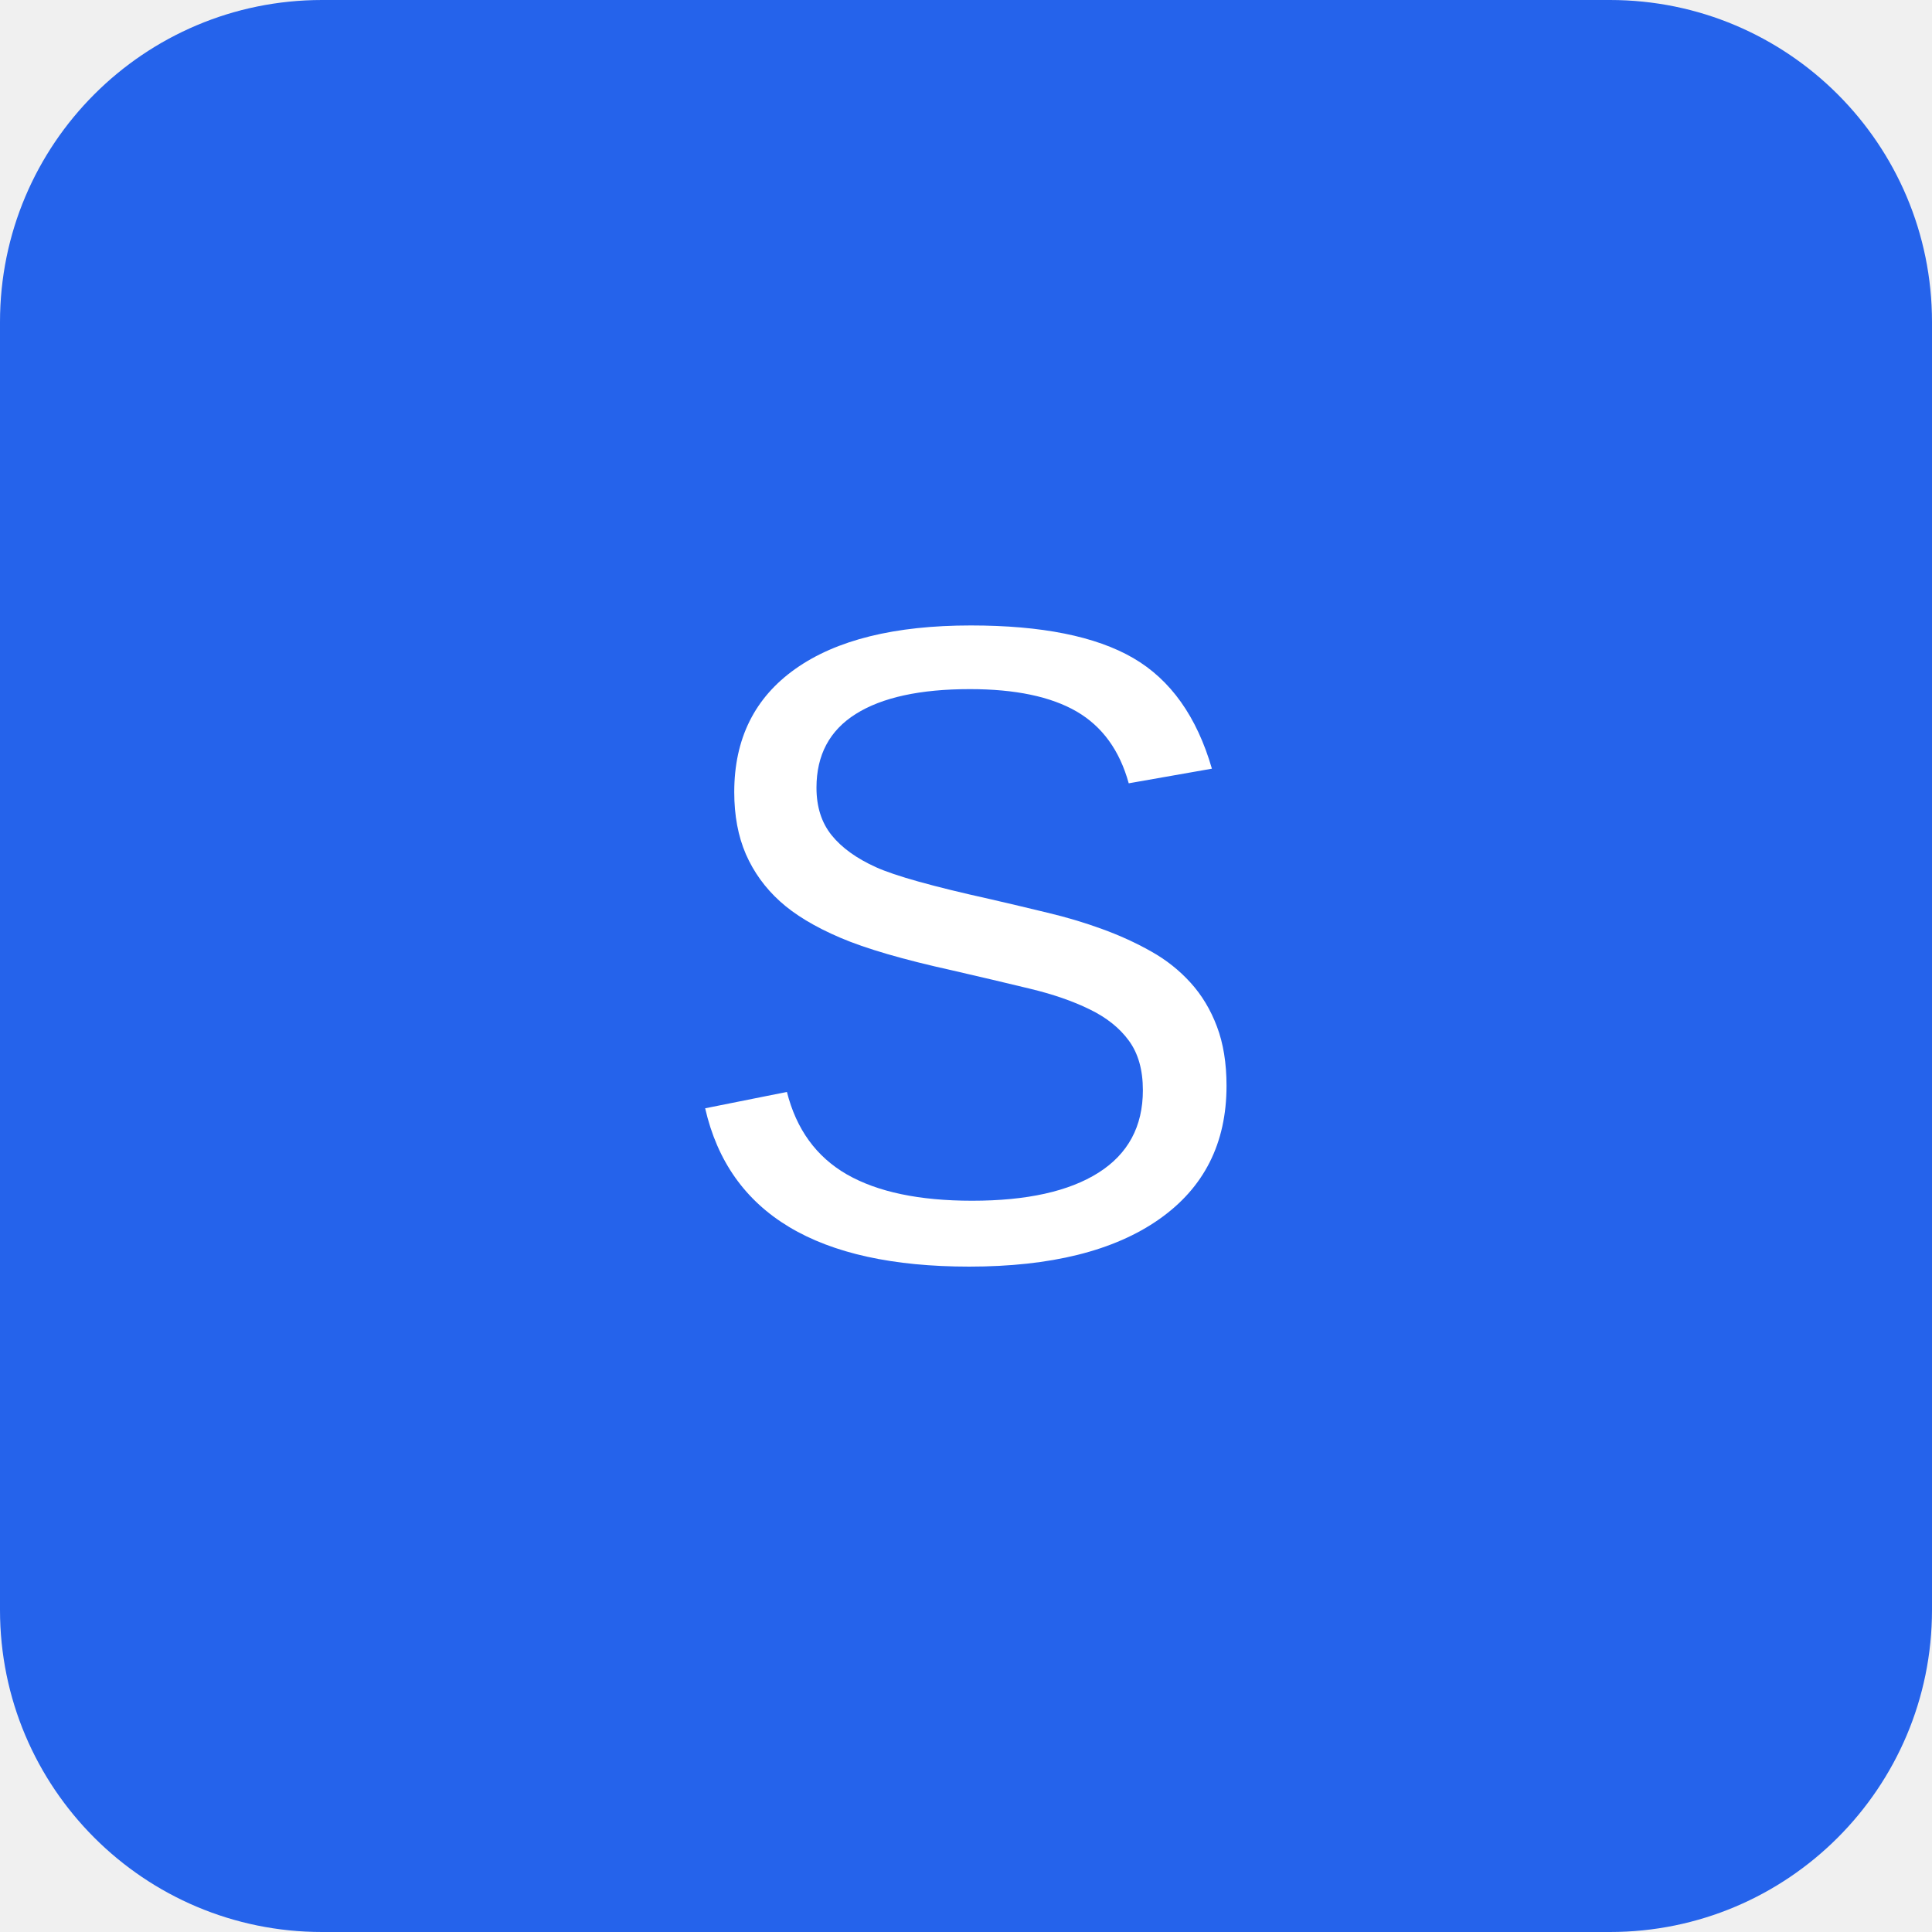
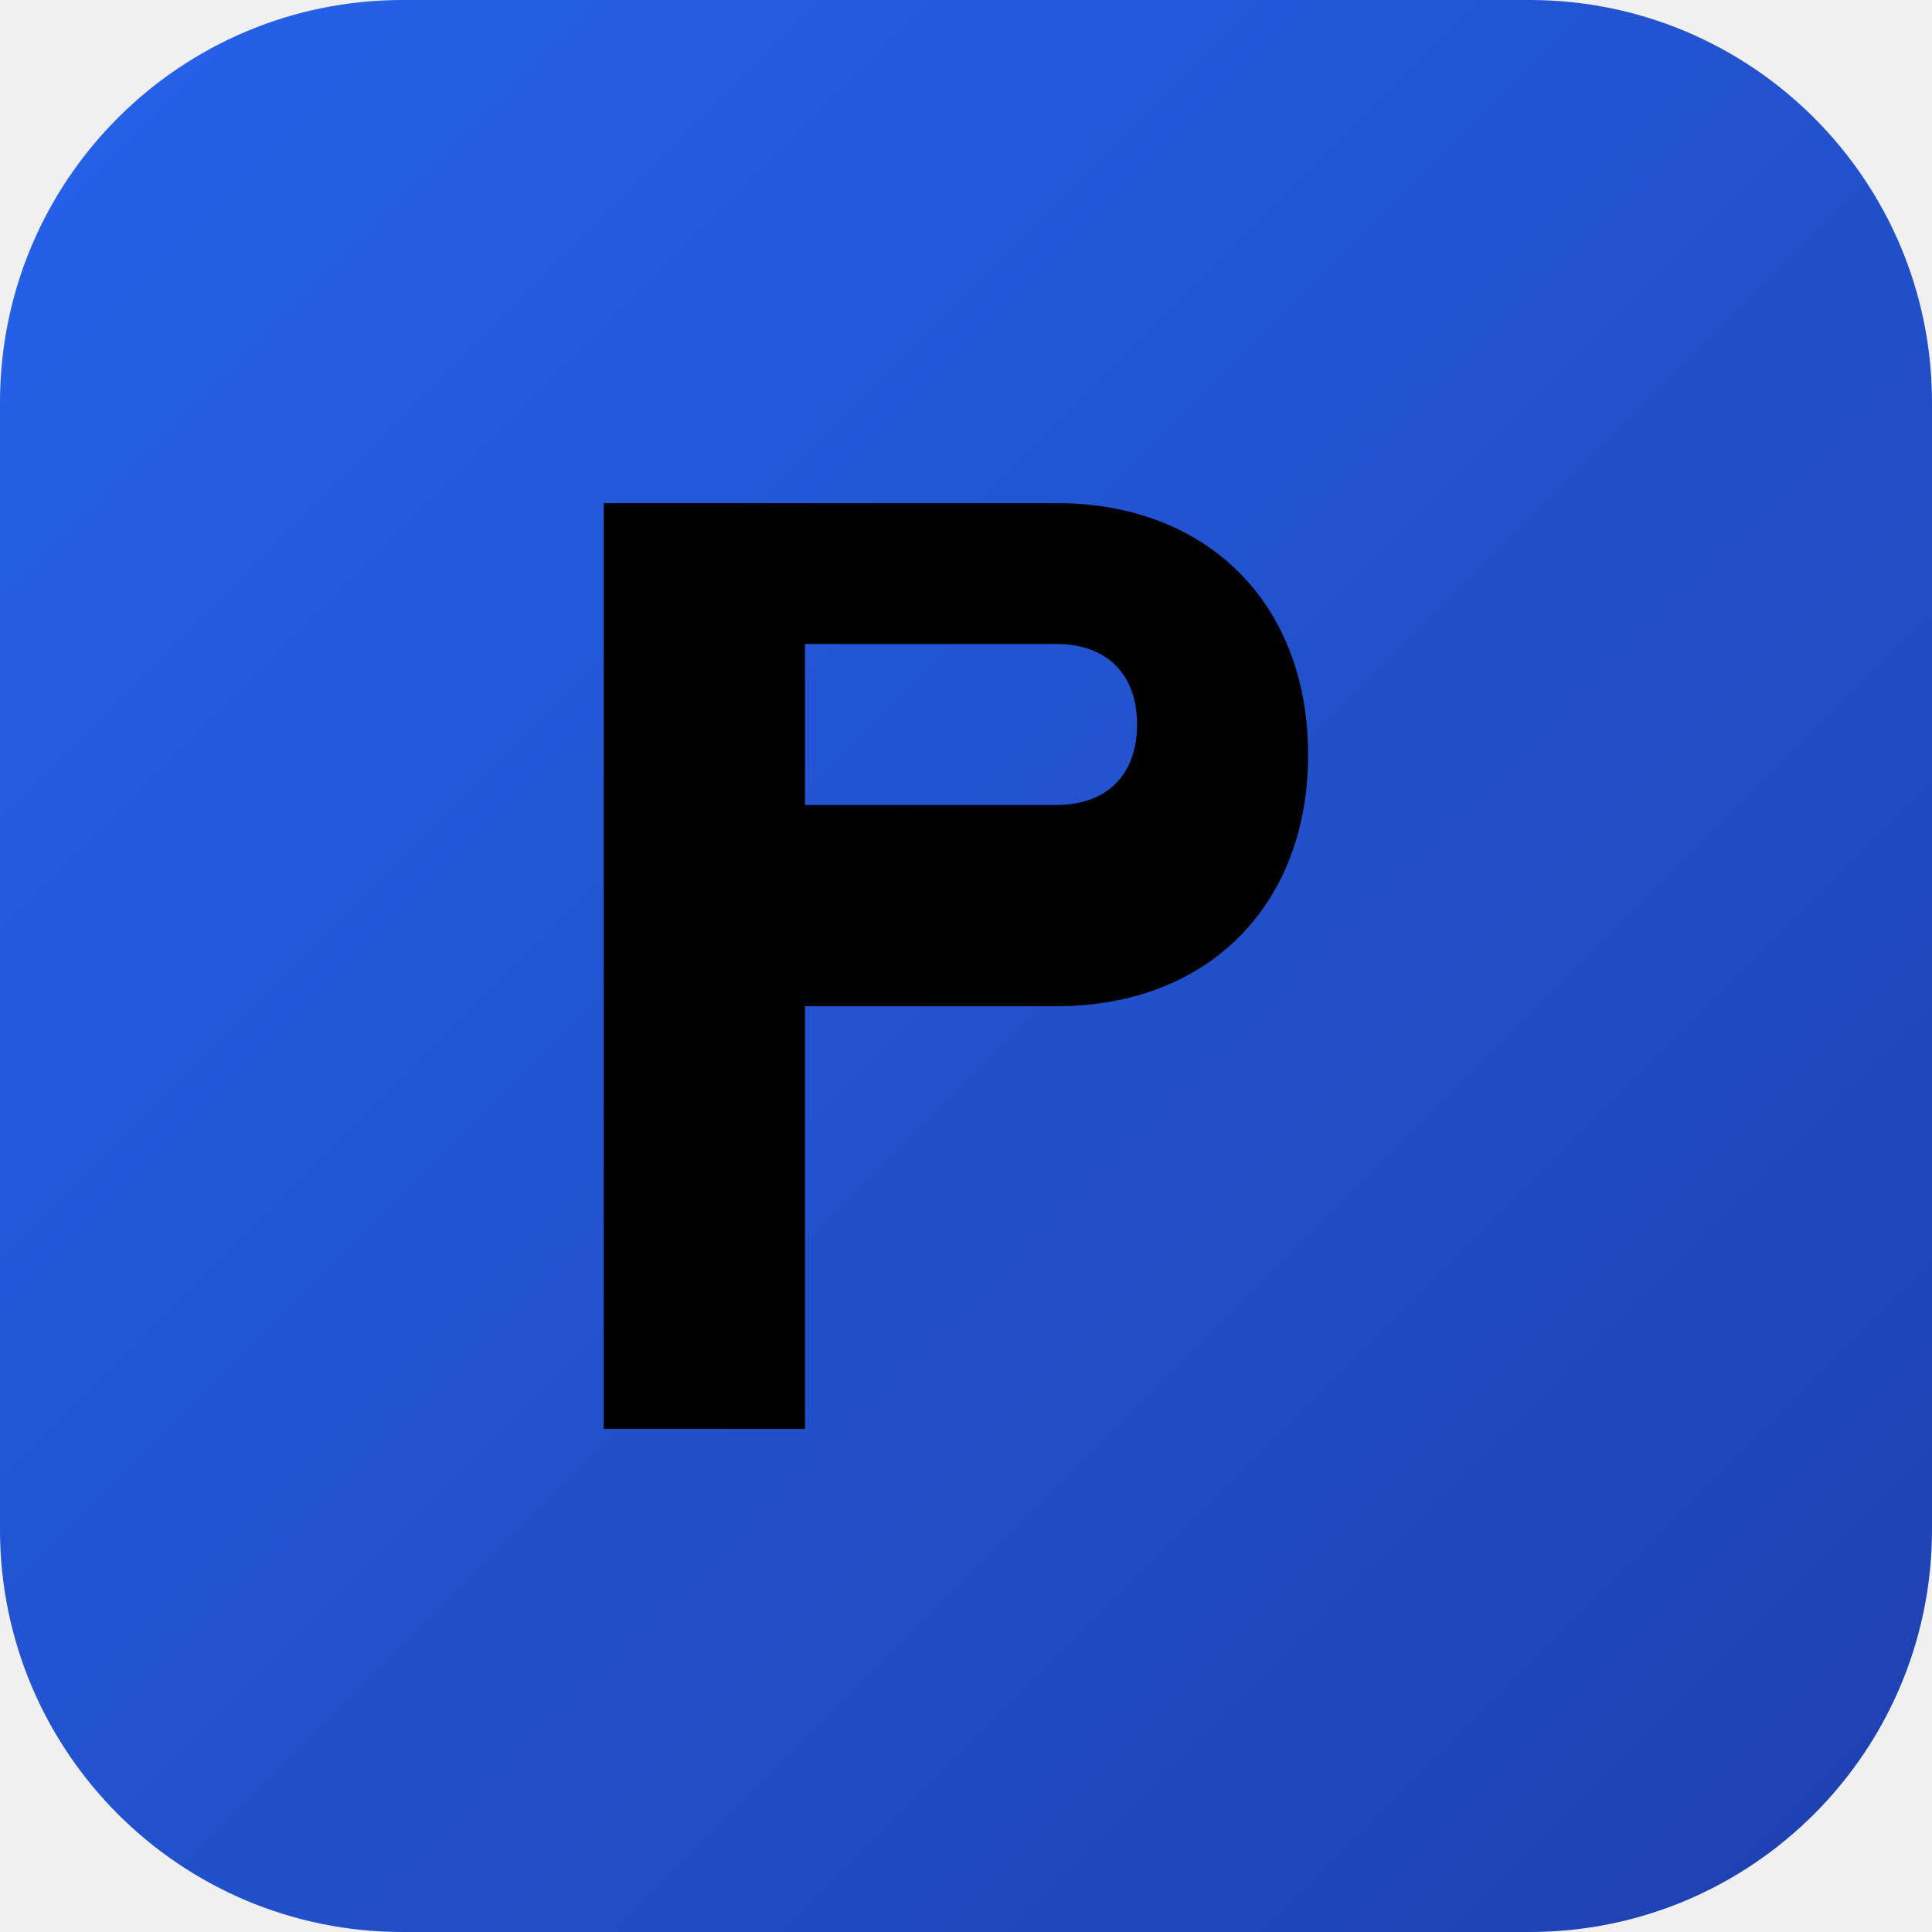
<svg xmlns="http://www.w3.org/2000/svg" width="192" height="192" viewBox="0 0 192 192">
-   <rect width="192" height="192" rx="32" fill="#2563eb" />
-   <text x="96" y="125" font-size="90" text-anchor="middle" fill="white" font-family="Arial,sans-serif">S</text>
+   <defs>
+     <linearGradient id="bg-grad" x1="0%" y1="0%" x2="100%" y2="100%">
+       <stop offset="0%" style="stop-color:#2563eb;stop-opacity:1" />
+       <stop offset="100%" style="stop-color:#1e40af;stop-opacity:1" />
+     </linearGradient>
+   </defs>
+   <rect width="192" height="192" rx="40" fill="url(#bg-grad)" />
+   <path d="M60 50h45c15 0 25 10 25 25s-10 25-25 25H80v42h-20V50zm20 30h25c5 0 8-3 8-8s-3-8-8-8H80v16z" fill="white shadow" />
+   <text x="96" y="130" font-family="Segoe UI, Roboto, Helvetica, Arial, sans-serif" font-weight="bold" font-size="90" text-anchor="middle" fill="white" style="display:none">P</text>
+   <path d="M65 50h40c18 0 30 12 30 30s-12 30-30 30H85v32" fill="none" stroke="white" stroke-width="16" stroke-linecap="round" style="display:none" />
</svg>
